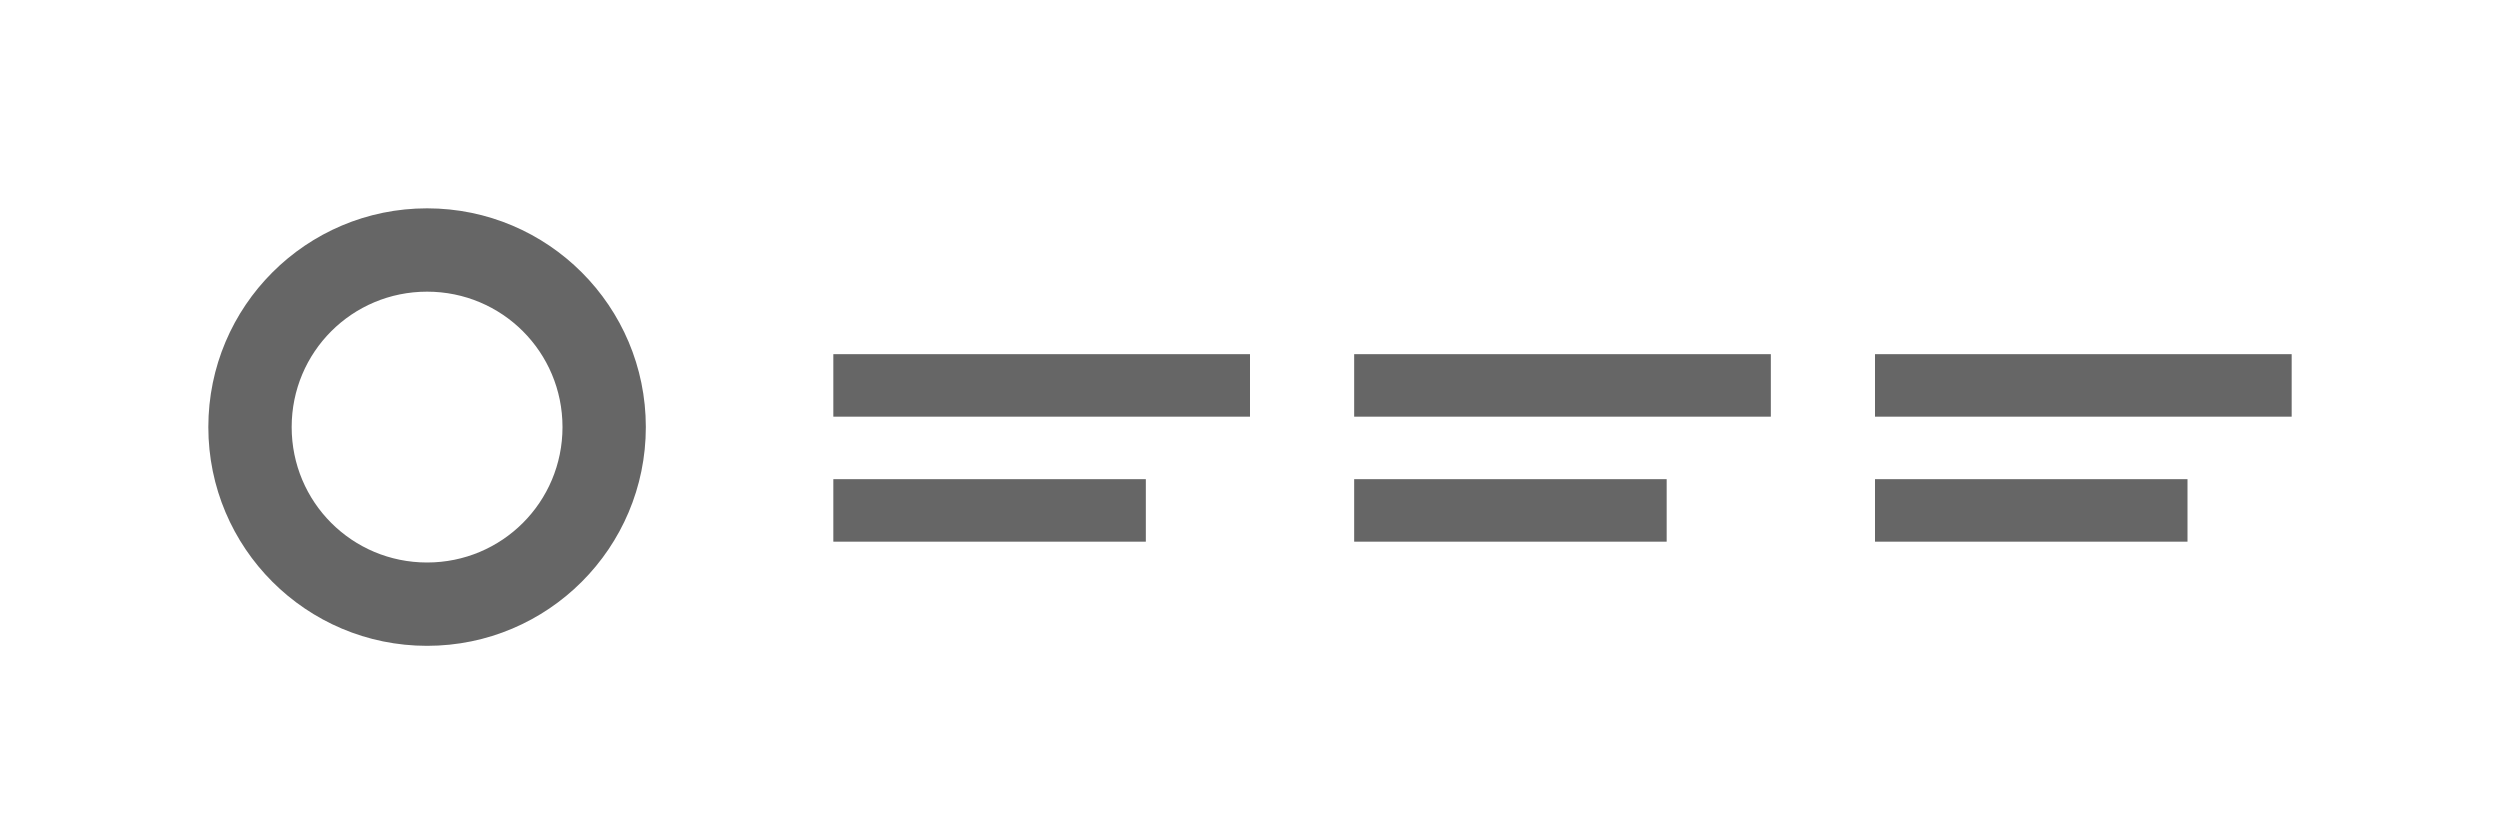
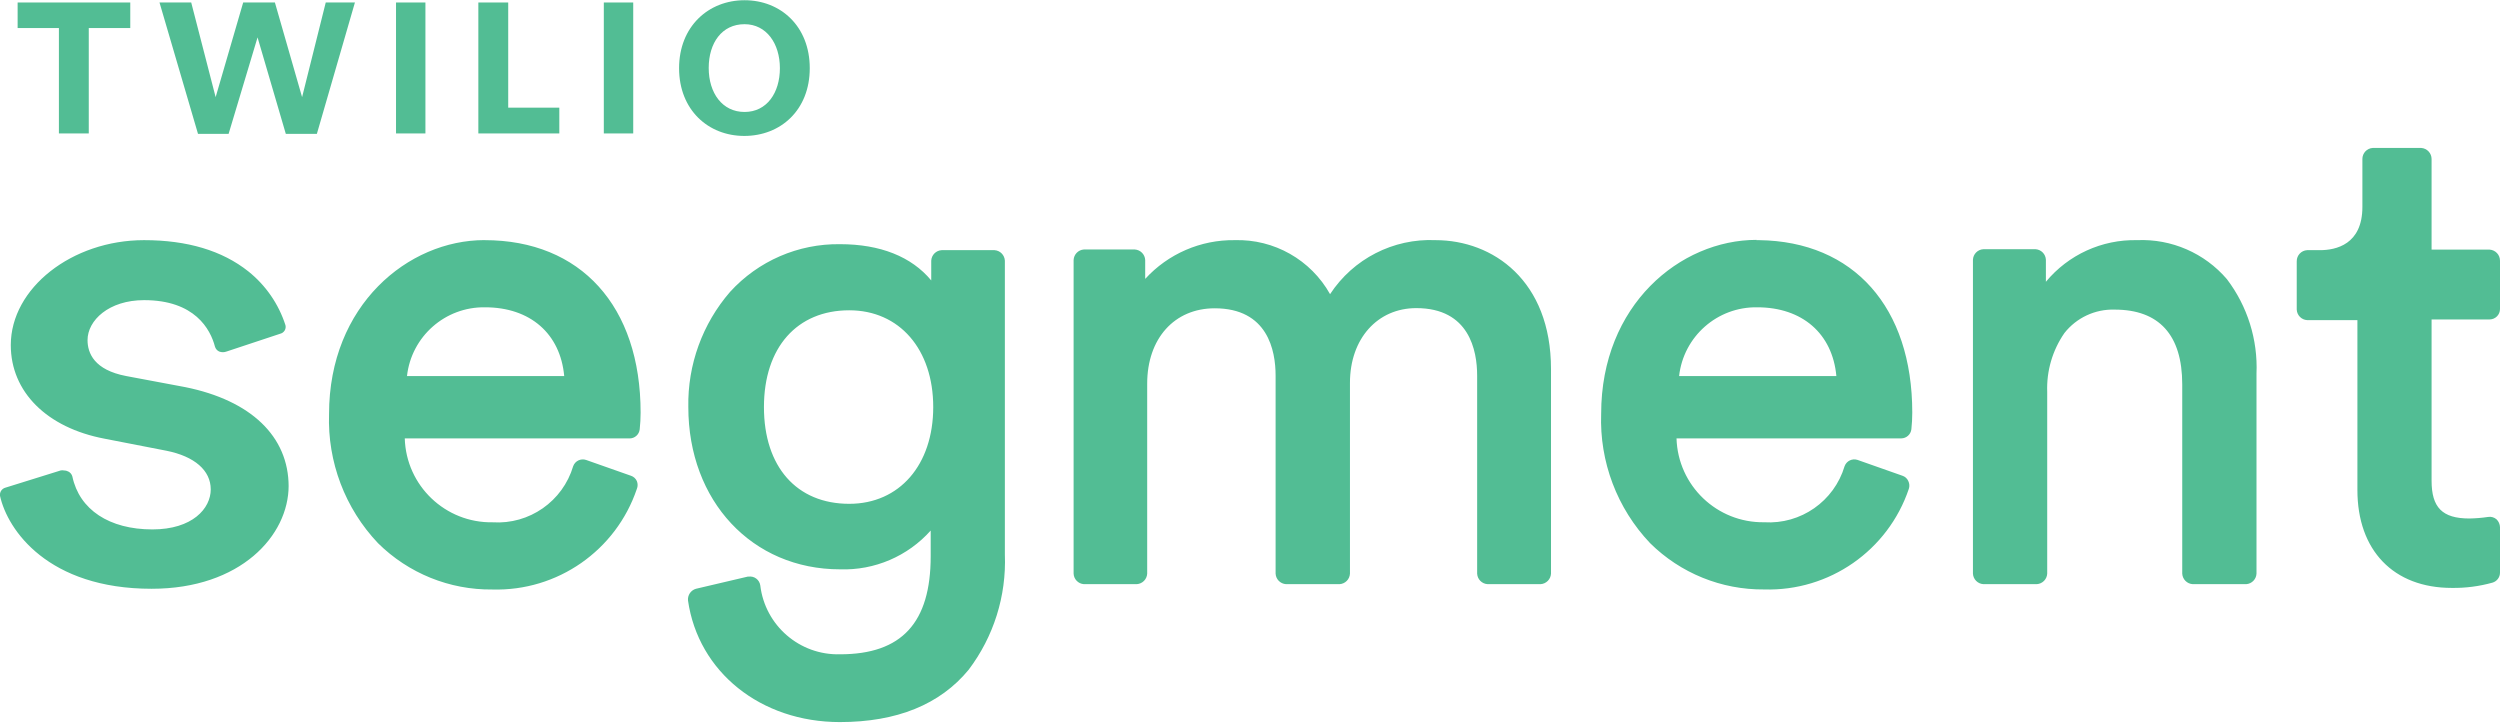
- <svg xmlns="http://www.w3.org/2000/svg" width="120" height="40" viewBox="0 0 120 40" fill="none">
-   <path d="M20.5 10C14.7 10 10 14.7 10 20.5C10 26.3 14.7 31 20.5 31C26.3 31 31 26.3 31 20.5C31 14.7 26.3 10 20.5 10ZM20.5 27C16.9 27 14 24.1 14 20.5C14 16.9 16.9 14 20.5 14C24.1 14 27 16.9 27 20.5C27 24.1 24.1 27 20.5 27Z" fill="#666666" />
-   <path d="M40 17H60V20H40V17Z" fill="#666666" />
-   <path d="M40 23H55V26H40V23Z" fill="#666666" />
-   <path d="M65 17H85V20H65V17Z" fill="#666666" />
-   <path d="M65 23H80V26H65V23Z" fill="#666666" />
-   <path d="M90 17H110V20H90V17Z" fill="#666666" />
-   <path d="M90 23H105V26H90V23Z" fill="#666666" />
+ <svg xmlns="http://www.w3.org/2000/svg" viewBox="0 0 551.74 159.36">
+   <g fill="#52bd94">
+     <path d="m161.13 64.41a32.21 32.21 0 0 1 24.27-10.52c8.85 0 15.76 2.74 20.12 8v-4.36a2.44 2.44 0 0 1 2.3-2.32h11.68a2.45 2.45 0 0 1 2.27 2.32v64.85a39.57 39.57 0 0 1 -8 25.44c-6.3 7.66-15.86 11.54-28.42 11.54-17.46 0-31.24-11.05-33.51-26.83a2.44 2.44 0 0 1 1.76-2.59l11.41-2.68a1.13 1.13 0 0 1 .18 0 2.28 2.28 0 0 1 2.6 1.93 17.26 17.26 0 0 0 17.61 15.21c13.64 0 20-7 20-21.63v-5.68a25.66 25.66 0 0 1 -20 8.56c-19.41 0-33.49-15.07-33.49-35.81a37.76 37.76 0 0 1 9.22-25.43zm226.49-11.41h.61c20.87.28 33.8 14.81 33.8 38.06a35.09 35.09 0 0 1 -.2 3.69 2.27 2.27 0 0 1 -2.24 2h-49.59a19.08 19.08 0 0 0 19.35 18.51 17.39 17.39 0 0 0 17.75-12.39 2.28 2.28 0 0 1 2.85-1.37l9.9 3.49a2.12 2.12 0 0 1 1.3 1.17 2.26 2.26 0 0 1 .12 1.73 32.66 32.66 0 0 1 -31.92 22.2 35.3 35.3 0 0 1 -25.18-10.22 39.4 39.4 0 0 1 -10.8-28.56c0-24 17.44-38.37 34.29-38.37zm-280.68 0c21.24 0 34.44 14.59 34.44 38.07a35.09 35.09 0 0 1 -.2 3.69 2.25 2.25 0 0 1 -2.24 2h-49.61a19.08 19.08 0 0 0 19.41 18.51 17.38 17.38 0 0 0 17.76-12.39 2.26 2.26 0 0 1 2.85-1.37l9.91 3.49a2.16 2.16 0 0 1 1.29 1.17 2.26 2.26 0 0 1 0 1.73 32.67 32.67 0 0 1 -31.9 22.2 35.29 35.29 0 0 1 -25.22-10.22 39.46 39.46 0 0 1 -10.81-28.52c0-24 17.44-38.37 34.3-38.37zm-75.15 0c9.54 0 17.25 2.31 23 6.88a25 25 0 0 1 8.21 11.89s0 0 0 0a1.55 1.55 0 0 1 -1.15 1.88l-11.85 3.93a2.29 2.29 0 0 1 -1.63 0 1.72 1.72 0 0 1 -.93-1.08c-1-3.83-4.44-10.26-15.64-10.26-7.8 0-12.48 4.48-12.48 8.82 0 2.88 1.48 6.59 8.53 7.93l13 2.44c14.53 2.93 22.85 10.88 22.85 21.95v-.19c0 11-10.58 22.75-30.24 22.75-22.84 0-31.79-12.94-33.46-20.51a1.64 1.64 0 0 1 1.21-1.81l12.2-3.8a1.83 1.83 0 0 1 .66 0 2.05 2.05 0 0 1 1 .24 1.71 1.71 0 0 1 .9 1.1c1.54 7.32 8.15 11.68 17.66 11.68 8.85 0 12.88-4.63 12.88-8.83s-3.59-7.29-9.76-8.53l-13.66-2.66c-12.76-2.41-20.71-10.34-20.71-20.66 0-12.56 13.49-23.16 29.41-23.16zm502.56-20.35a2.45 2.45 0 0 1 2.29 2.44v20h12.82a2.45 2.45 0 0 1 2.28 2.44v10.66a2.3 2.3 0 0 1 -2.28 2.31h-12.82v35.59c0 5.9 2.34 8.34 8.36 8.34a31.2 31.2 0 0 0 4.1-.34 2.28 2.28 0 0 1 1.86.51 2.52 2.52 0 0 1 .78 1.76v10a2.3 2.3 0 0 1 -1.64 2.22 31.61 31.61 0 0 1 -9 1.17c-12.86 0-20.83-8.27-20.83-21.61v-37.49h-11.1a2.44 2.44 0 0 1 -2.29-2.32v-10.68a2.43 2.43 0 0 1 2.29-2.44h2.83c3.49 0 9.37-1.22 9.37-9.54v-10.58a2.43 2.43 0 0 1 2.29-2.44zm-240.81 32.27a26.42 26.42 0 0 1 23.27-11.92c12.68 0 25.49 8.93 25.49 28.44v45.16a2.45 2.45 0 0 1 -2.3 2.32h-11.7a2.45 2.45 0 0 1 -2.3-2.32v-43.71c0-5.53-1.73-14.89-13.43-14.89-8.56 0-14.64 6.73-14.64 16.49v42.11a2.44 2.44 0 0 1 -2.29 2.32h-11.83a2.45 2.45 0 0 1 -2.29-2.32v-43.71c0-5.53-1.73-14.85-13.44-14.85-8.9 0-14.9 6.68-14.9 16.63v41.93a2.45 2.45 0 0 1 -2.29 2.32h-11.69a2.43 2.43 0 0 1 -2.26-2.32v-69.22a2.44 2.44 0 0 1 2.26-2.32h11.25a2.45 2.45 0 0 1 2.29 2.32v4.17a26.29 26.29 0 0 1 19.75-8.55 23.33 23.33 0 0 1 21.05 11.92zm178.12-11.92a24.69 24.69 0 0 1 19.81 8.61 32.2 32.2 0 0 1 6.53 20.84v44.15a2.44 2.44 0 0 1 -2.26 2.32h-11.83a2.46 2.46 0 0 1 -2.3-2.32v-41.78c0-10.93-5.14-16.49-14.9-16.49a13.57 13.57 0 0 0 -11.1 5.17 21.44 21.44 0 0 0 -3.8 13v40.1a2.45 2.45 0 0 1 -2.29 2.32h-11.81a2.45 2.45 0 0 1 -2.29-2.32v-69.27a2.43 2.43 0 0 1 2.29-2.33h11.54a2.44 2.44 0 0 1 2.27 2.31v4.88a25.41 25.41 0 0 1 20.14-9.19zm-284.24 15.48c-11.51 0-18.82 8.19-18.82 21.36s7.22 21.35 18.82 21.35c11.08 0 18.54-8.59 18.54-21.35s-7.46-21.36-18.54-21.36zm-80.36-.66a17.07 17.07 0 0 0 -17.24 15.18h34.7c-.85-9.37-7.52-15.18-17.46-15.18zm280.75 0a17.07 17.07 0 0 0 -17.24 15.18h34.71c-.86-9.37-7.52-15.18-17.47-15.18z" fill-rule="evenodd" />
+     <path d="m19.59 6.19v23.26h-6.59v-23.26h-9.11v-5.64h24.86v5.64z" />
+     <path d="m69.93 29.55h-6.85l-6.24-21.3-6.39 21.3h-6.75l-8.5-29h7l5.39 20.89 6.08-20.89h7l6 20.89 5.22-20.89h6.44z" />
+     <path d="m87.4 29.45v-28.9h6.49v28.9z" />
+     <path d="m105.57 29.45v-28.9h6.59v23.21h11.28v5.69z" />
+     <path d="m133.26 29.45v-28.9h6.49v28.9z" />
+     <path d="m164.26 30c-7.95 0-14.39-5.74-14.39-14.95s6.49-15 14.45-15 14.39 5.74 14.39 15-6.44 14.95-14.45 14.95zm.06-24.66c-5 0-7.91 4.12-7.91 9.66s3 9.71 7.91 9.71 7.8-4.22 7.8-9.66-2.97-9.71-7.8-9.71z" />
+   </g>
</svg>
